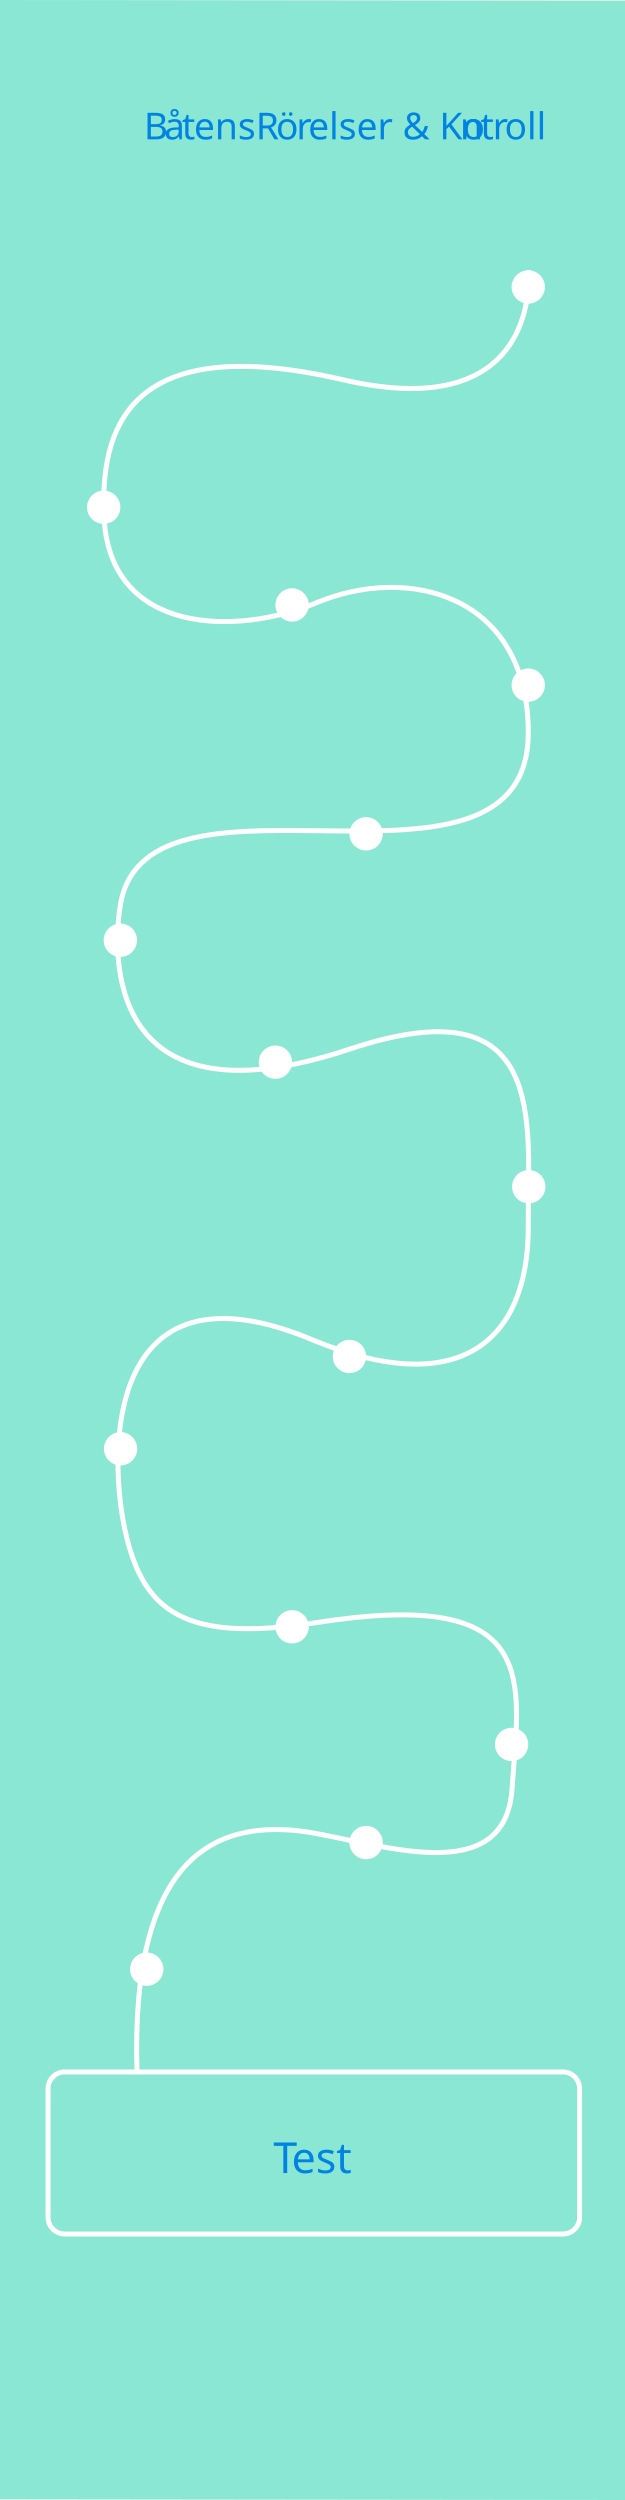
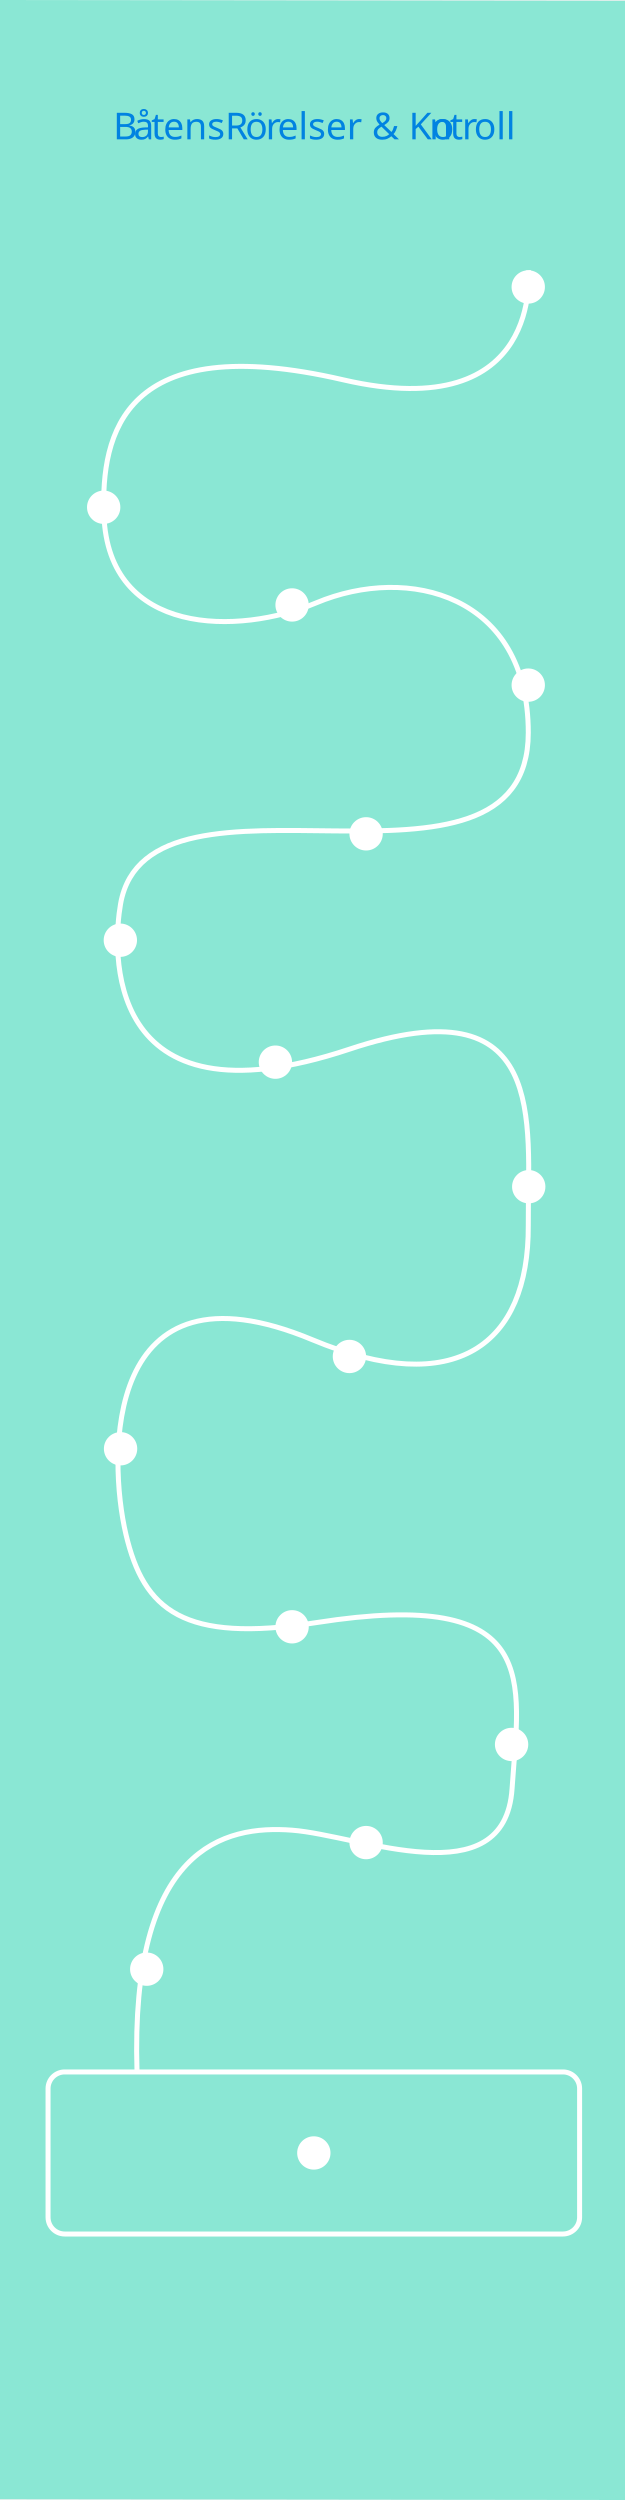
<svg xmlns="http://www.w3.org/2000/svg" viewBox="0 0 375 1500">
  <defs>
    <style>
      .cls-1 {
        fill: #8ae7d4;
      }

      .cls-2 {
        letter-spacing: 0em;
      }

      .cls-3 {
        fill: #fff;
      }

      .cls-4 {
-         letter-spacing: -.07em;
+         letter-spacing: 0em;
      }

      .cls-5 {
        letter-spacing: 0em;
      }

      .cls-6 {
-         font-size: 25.69px;
+         letter-spacing: 0em;
      }

-       .cls-6, .cls-7 {
-         fill: #0183e1;
-         font-family: MyriadPro-Regular, 'Myriad Pro';
+       .cls-7 {
+         fill: none;
+         stroke: #fff;
+         stroke-miterlimit: 10;
+         stroke-width: 3px;
      }

      .cls-8 {
        letter-spacing: 0em;
      }

      .cls-9 {
        letter-spacing: 0em;
      }

      .cls-10 {
        letter-spacing: 0em;
      }

      .cls-11 {
-         fill: none;
-         stroke: #fff;
-         stroke-miterlimit: 10;
-         stroke-width: 3px;
+         letter-spacing: 0em;
      }

      .cls-12 {
-         letter-spacing: 0em;
-       }
- 
-       .cls-13 {
-         letter-spacing: 0em;
-       }
- 
-       .cls-14 {
-         letter-spacing: 0em;
-       }
- 
-       .cls-15 {
-         letter-spacing: 0em;
-       }
- 
-       .cls-7 {
+         fill: #0183e1;
+         font-family: MyriadPro-Regular, 'Myriad Pro';
        font-size: 22.31px;
      }
    </style>
  </defs>
  <g id="bg-5" data-name="bg">
    <polygon class="cls-1" points="375 1500 0 1499.52 0 0 375 .48 375 1500" />
  </g>
  <g id="path-5" data-name="path">
-     <path class="cls-11" d="M316.97,162.18s9.77,93.71-111.13,65.69c-132.17-30.63-145.2,32.69-143.5,80.95,2.58,73.14,80.93,72.41,127.31,52.93,55.6-23.35,127.32-4.67,127.32,77.84,0,115.29-227.84,7.68-244.63,102.75-4.51,25.55-12.3,137.02,137.31,87.18,119.8-39.91,107.02,42.67,107.32,105.86.34,71.61-43.7,104.3-129.47,68.5-126.03-52.61-122.71,71.3-111.93,116.76,10.77,45.45,34.25,65.45,114.16,52.93,136.37-21.37,121.9,34.25,117.51,99.63-4.39,65.38-91.46,28.02-131.99,24.91-40.53-3.11-97.3,9.91-93.04,145.06" />
+     <path class="cls-7" d="M316.97,162.18s9.77,93.71-111.13,65.69c-132.17-30.63-145.2,32.69-143.5,80.95,2.58,73.14,80.93,72.41,127.31,52.93,55.6-23.35,127.32-4.67,127.32,77.84,0,115.29-227.84,7.68-244.63,102.75-4.51,25.55-12.3,137.02,137.31,87.18,119.8-39.91,107.02,42.67,107.32,105.86.34,71.61-43.7,104.3-129.47,68.5-126.03-52.61-122.71,71.3-111.93,116.76,10.77,45.45,34.25,65.45,114.16,52.93,136.37-21.37,121.9,34.25,117.51,99.63-4.39,65.38-91.46,28.02-131.99,24.91-40.53-3.11-97.3,9.91-93.04,145.06" />
  </g>
  <g id="anchor_read_001-8" data-name="anchor_read_001">
    <circle class="cls-3" cx="316.95" cy="172.18" r="10" />
  </g>
  <g id="anchor_quiz_001-8" data-name="anchor_quiz_001">
    <circle class="cls-3" cx="62.21" cy="304.35" r="10" />
  </g>
  <g id="anchor_read_002-8" data-name="anchor_read_002">
    <circle class="cls-3" cx="175.25" cy="362.97" r="10" />
  </g>
  <g id="anchor_quiz_002-8" data-name="anchor_quiz_002">
    <circle class="cls-3" cx="316.95" cy="411.08" r="10" />
  </g>
  <g id="anchor_read_003-7" data-name="anchor_read_003">
    <circle class="cls-3" cx="219.66" cy="500.3" r="10" />
  </g>
-   <g id="anchor_quiz_003-7" data-name="anchor_quiz_003">
+   <g id="anchor_quiz_003-8" data-name="anchor_quiz_003">
    <circle class="cls-3" cx="72.21" cy="564.13" r="10" />
  </g>
  <g id="anchor_read_004-7" data-name="anchor_read_004">
    <circle class="cls-3" cx="165.25" cy="637.3" r="10" />
  </g>
  <g id="anchor_quiz_004-7" data-name="anchor_quiz_004">
    <circle class="cls-3" cx="317.24" cy="712.02" r="10" />
  </g>
  <g id="anchor_read_005-7" data-name="anchor_read_005">
    <circle class="cls-3" cx="209.66" cy="813.88" r="10" />
  </g>
  <g id="anchor_quiz_005-7" data-name="anchor_quiz_005">
    <circle class="cls-3" cx="72.34" cy="869.25" r="10" />
  </g>
  <g id="anchor_read_006-5" data-name="anchor_read_006">
    <circle class="cls-3" cx="175.25" cy="976.08" r="10" />
  </g>
-   <g id="anchor_quiz_006-5" data-name="anchor_quiz_006">
+   <g id="anchor_quiz_006-7" data-name="anchor_quiz_006">
    <circle class="cls-3" cx="306.95" cy="1046.67" r="10" />
  </g>
  <g id="anchor_read_007-3" data-name="anchor_read_007">
    <circle class="cls-3" cx="219.66" cy="1105.55" r="10" />
  </g>
-   <g id="anchor_quiz_007-3" data-name="anchor_quiz_007">
+   <g id="anchor_quiz_007-5" data-name="anchor_quiz_007">
    <circle class="cls-3" cx="88.04" cy="1181.5" r="10" />
  </g>
+   <g id="anchor_quiz_007_copy" data-name="anchor_quiz_007 copy">
+     <circle class="cls-3" cx="188.3" cy="1291.78" r="10" />
+   </g>
  <g id="text_Batens_Rorelser_o_Kontroll">
-     <rect class="cls-11" x="28.83" y="1243.16" width="318.93" height="97.24" rx="10" ry="10" />
-     <text class="cls-6" transform="translate(164.02 1303.83)">
-       <tspan class="cls-4" x="0" y="0">T</tspan>
-       <tspan class="cls-10" x="10.95" y="0">est</tspan>
-     </text>
-     <text class="cls-7" transform="translate(86.34 83.61)">
+     <rect class="cls-7" x="28.83" y="1243.16" width="318.93" height="97.24" rx="10" ry="10" />
+     <text class="cls-12" transform="translate(67.92 83.61)">
      <tspan x="0" y="0">B</tspan>
-       <tspan class="cls-13" x="12.09" y="0">å</tspan>
-       <tspan class="cls-5" x="22.76" y="0">t</tspan>
+       <tspan class="cls-9" x="12.09" y="0">å</tspan>
+       <tspan class="cls-4" x="22.76" y="0">t</tspan>
      <tspan x="30.01" y="0">ens </tspan>
-       <tspan class="cls-14" x="67.14" y="0">R</tspan>
-       <tspan class="cls-15" x="79.24" y="0">ö</tspan>
-       <tspan class="cls-12" x="91.49" y="0">r</tspan>
+       <tspan class="cls-10" x="67.14" y="0">R</tspan>
+       <tspan class="cls-11" x="79.24" y="0">ö</tspan>
+       <tspan class="cls-8" x="91.49" y="0">r</tspan>
      <tspan x="98.56" y="0">elser &amp; Ko</tspan>
      <tspan class="cls-2" x="189.63" y="0">n</tspan>
      <tspan x="201.92" y="0">t</tspan>
-       <tspan class="cls-9" x="209.31" y="0">r</tspan>
-       <tspan class="cls-8" x="216.38" y="0">oll</tspan>
+       <tspan class="cls-6" x="209.31" y="0">r</tspan>
+       <tspan class="cls-5" x="216.38" y="0">oll</tspan>
    </text>
  </g>
</svg>
